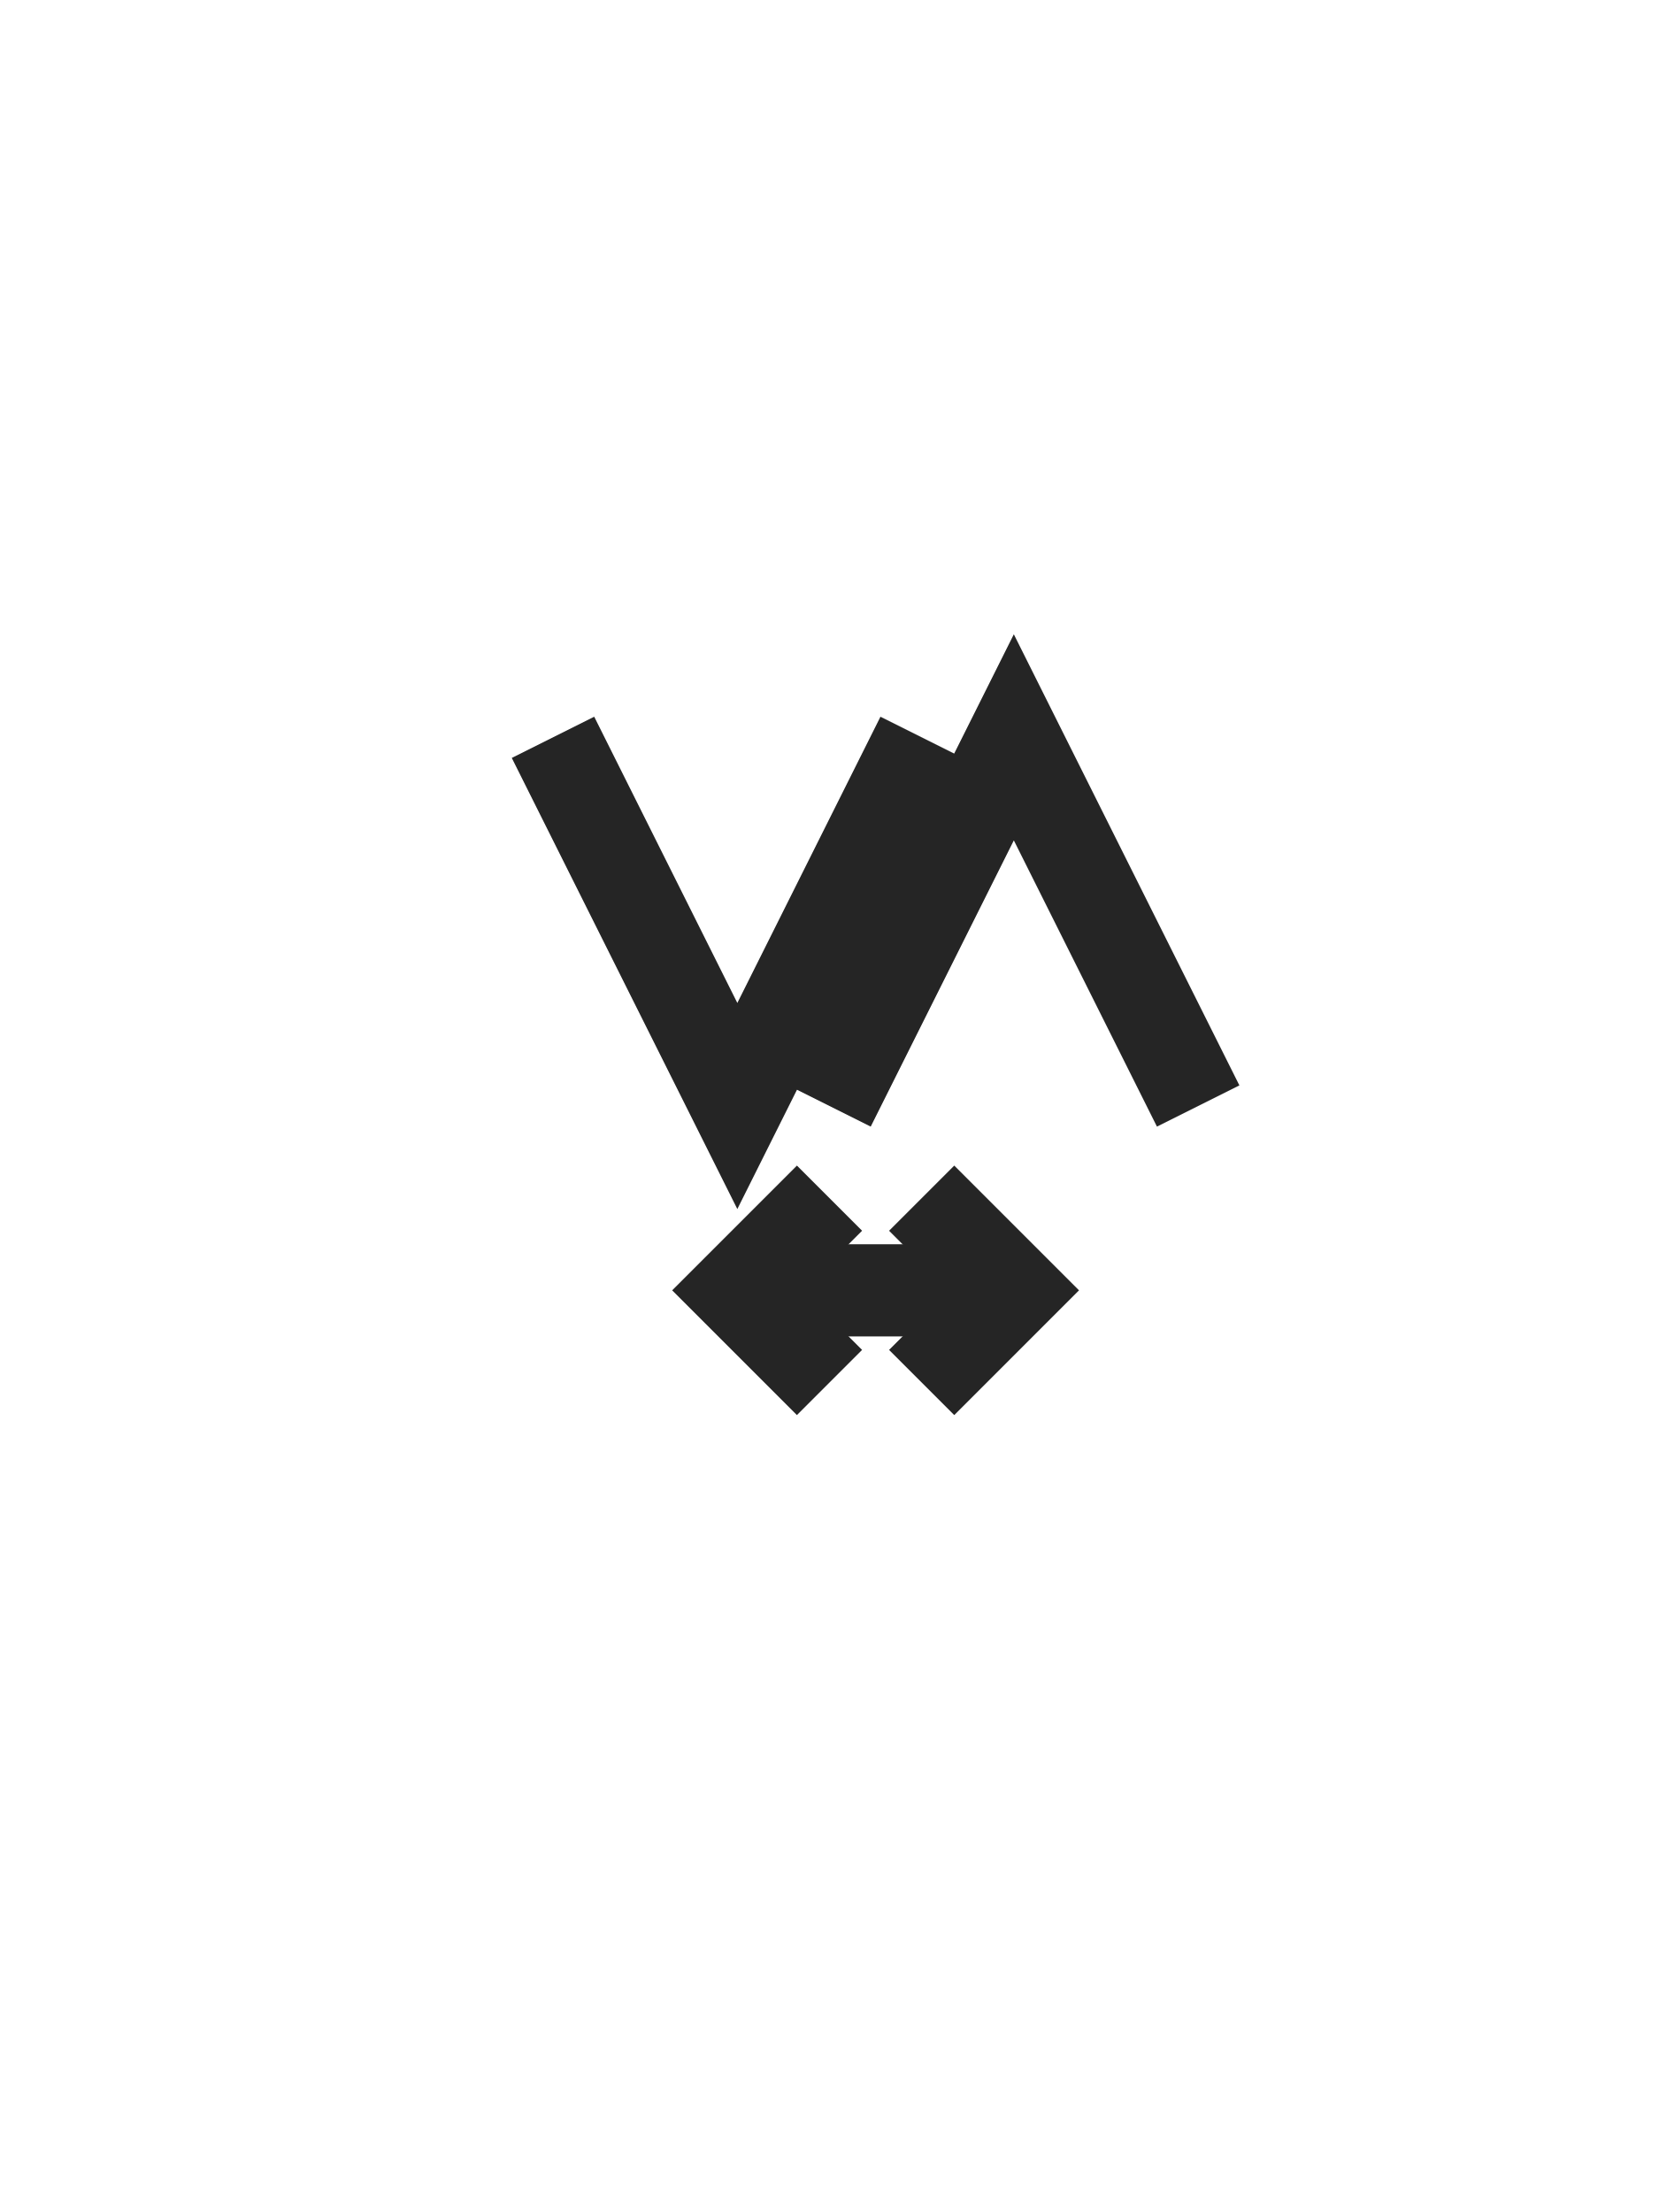
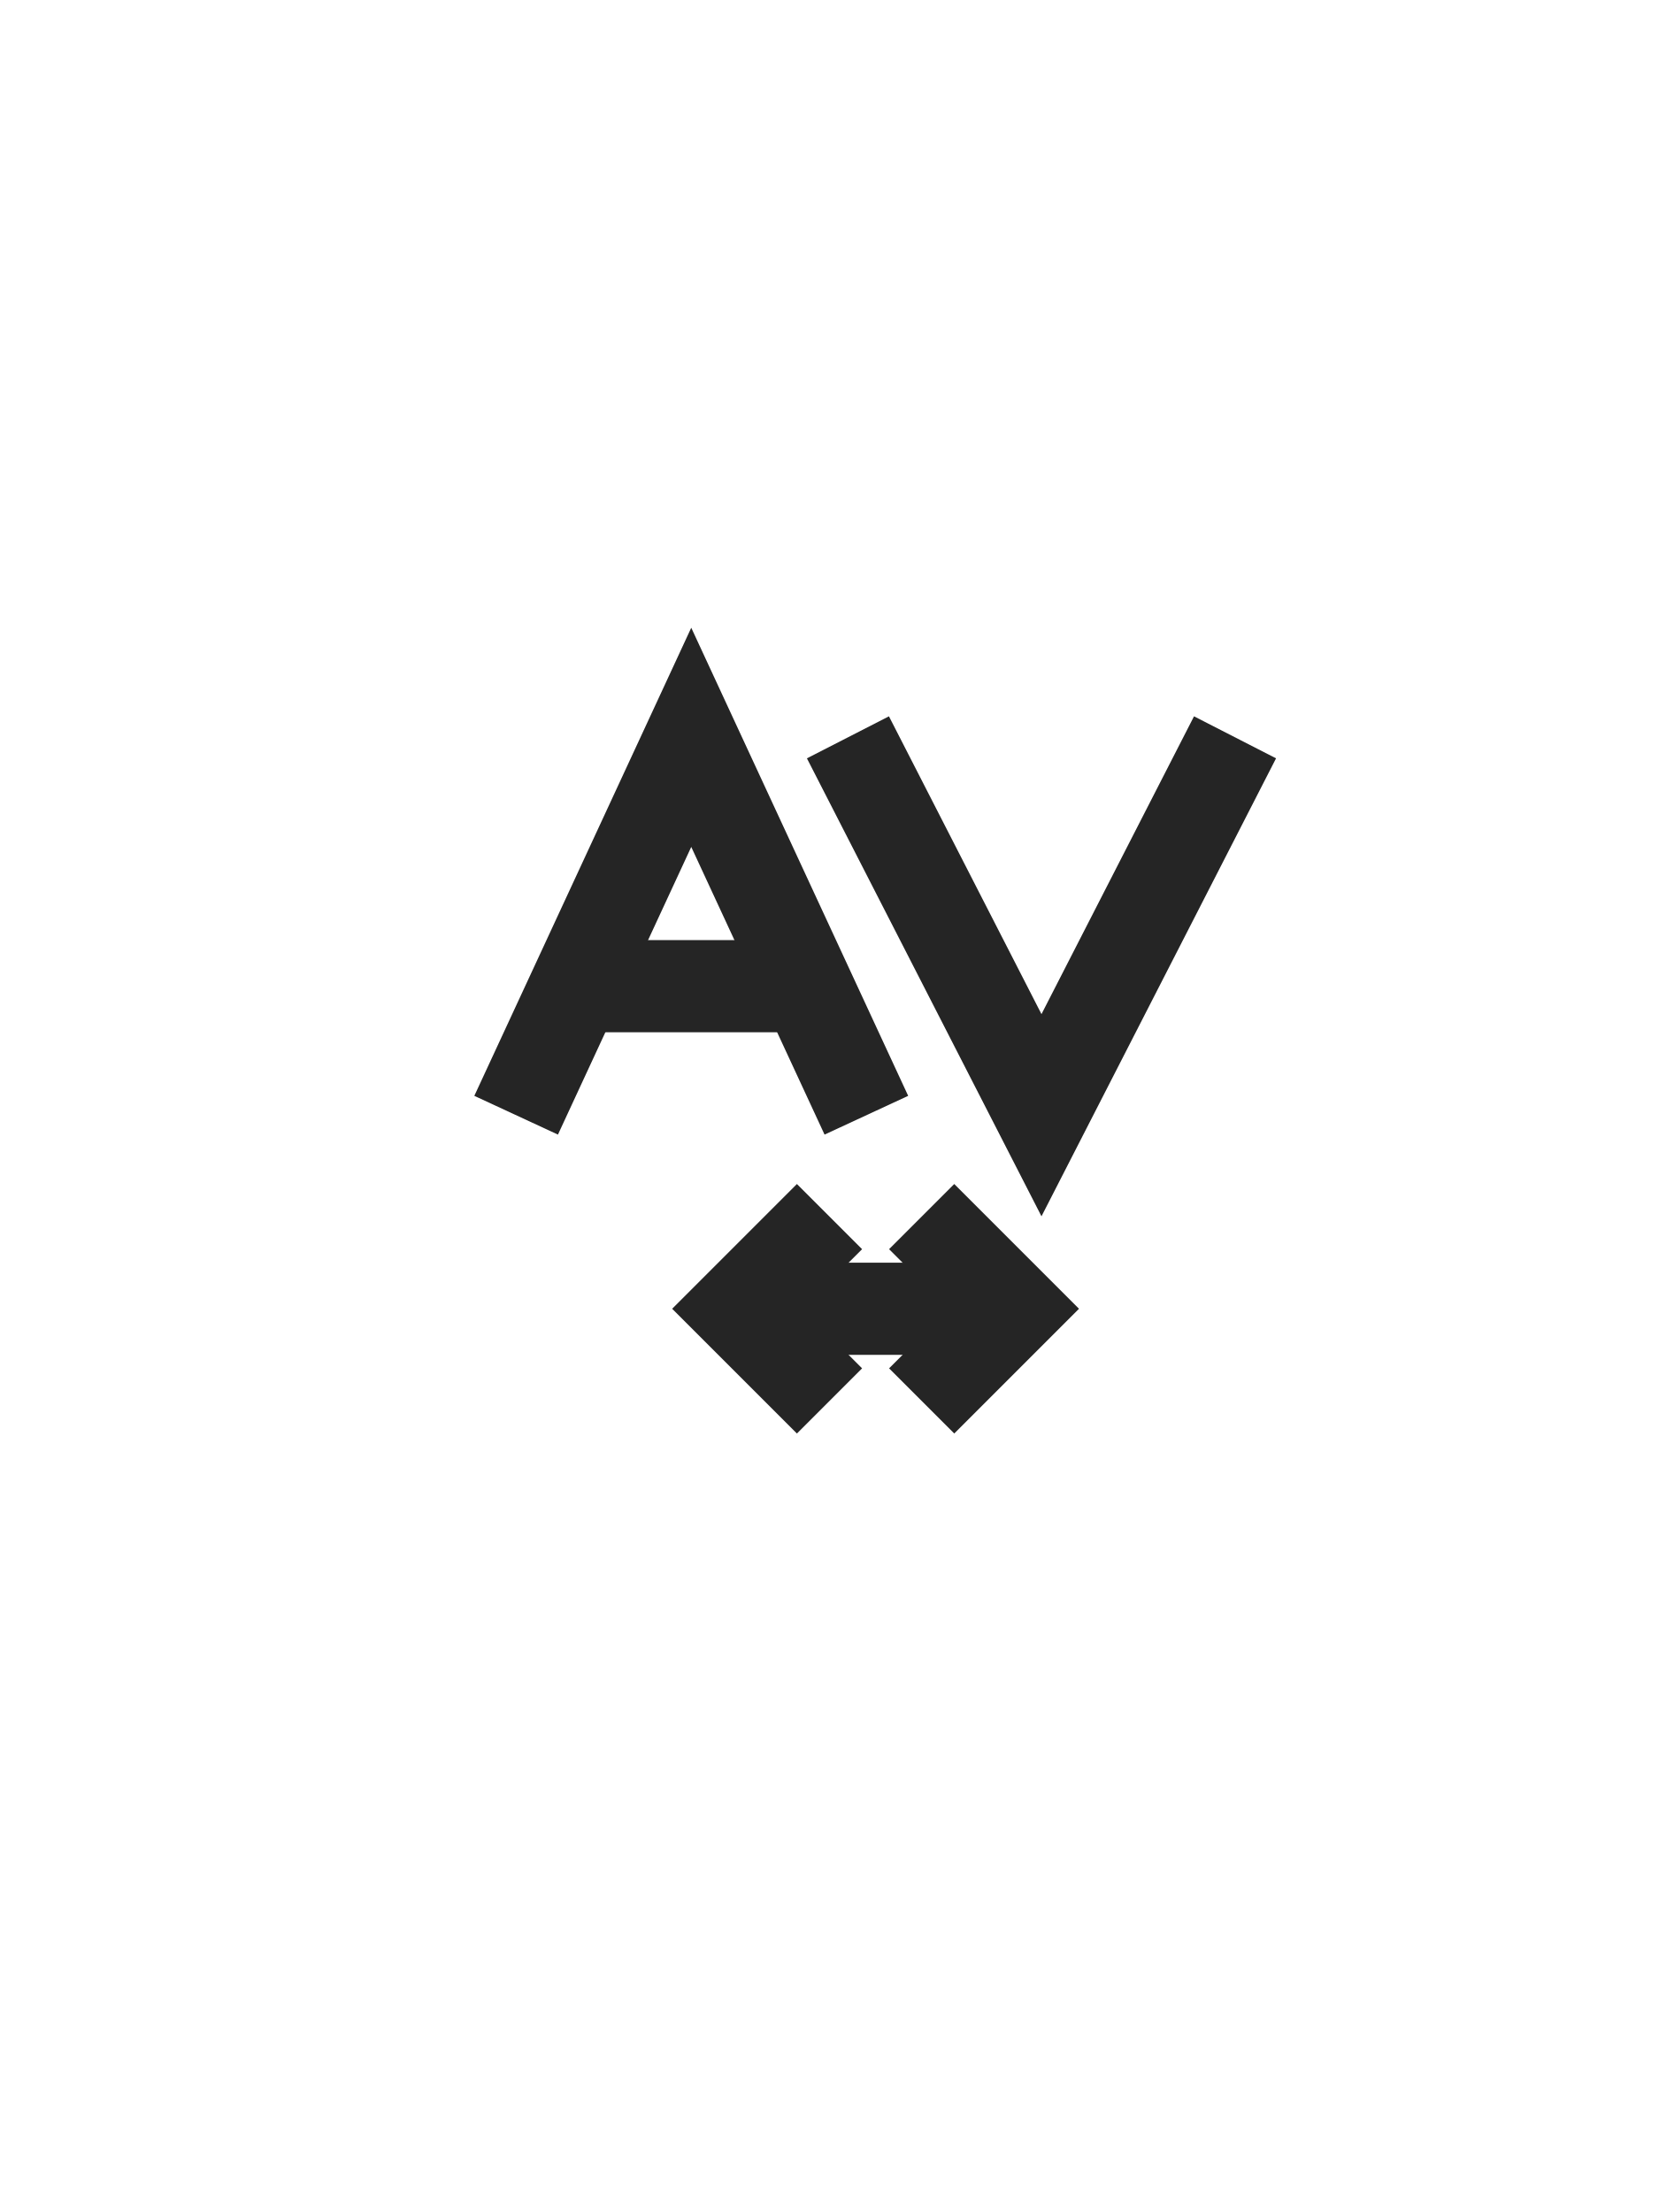
<svg xmlns="http://www.w3.org/2000/svg" width="18" height="24" viewBox="0 0 18 24">
  <g transform="translate(5 7)">
-     <path d="M 1 1 L 3 5 L 5 1" fill="none" stroke="#252525" stroke-width="1" />
-     <path d="M 4 5 L 6 1 L 8 5" fill="none" stroke="#252525" stroke-width="1" />
-     <path d="M 3 7 L 6 7" fill="none" stroke="#252525" stroke-width="1" />
-     <path d="M 4 6 L 3 7 L 4 8" fill="none" stroke="#252525" stroke-width="1" />
-     <path d="M 5 6 L 6 7 L 5 8" fill="none" stroke="#252525" stroke-width="1" />
+     <path d="M .6 5.1 L 2.5 1 L 4.4 5.1" fill="none" stroke="#252525" stroke-width="1" />
+     <path d="M 1.4 3.7 L 3.6 3.7" fill="none" stroke="#252525" stroke-width="1" />
+     <path d="M 4.2 1 L 6.3 5.1 L 8.4 1" fill="none" stroke="#252525" stroke-width="1" />
+     <path d="M 3 7.2 L 6 7.2" fill="none" stroke="#252525" stroke-width="1" />
+     <path d="M 4 6.2 L 3 7.2 L 4 8.2" fill="none" stroke="#252525" stroke-width="1" />
+     <path d="M 5 6.2 L 6 7.2 L 5 8.2" fill="none" stroke="#252525" stroke-width="1" />
  </g>
</svg>
